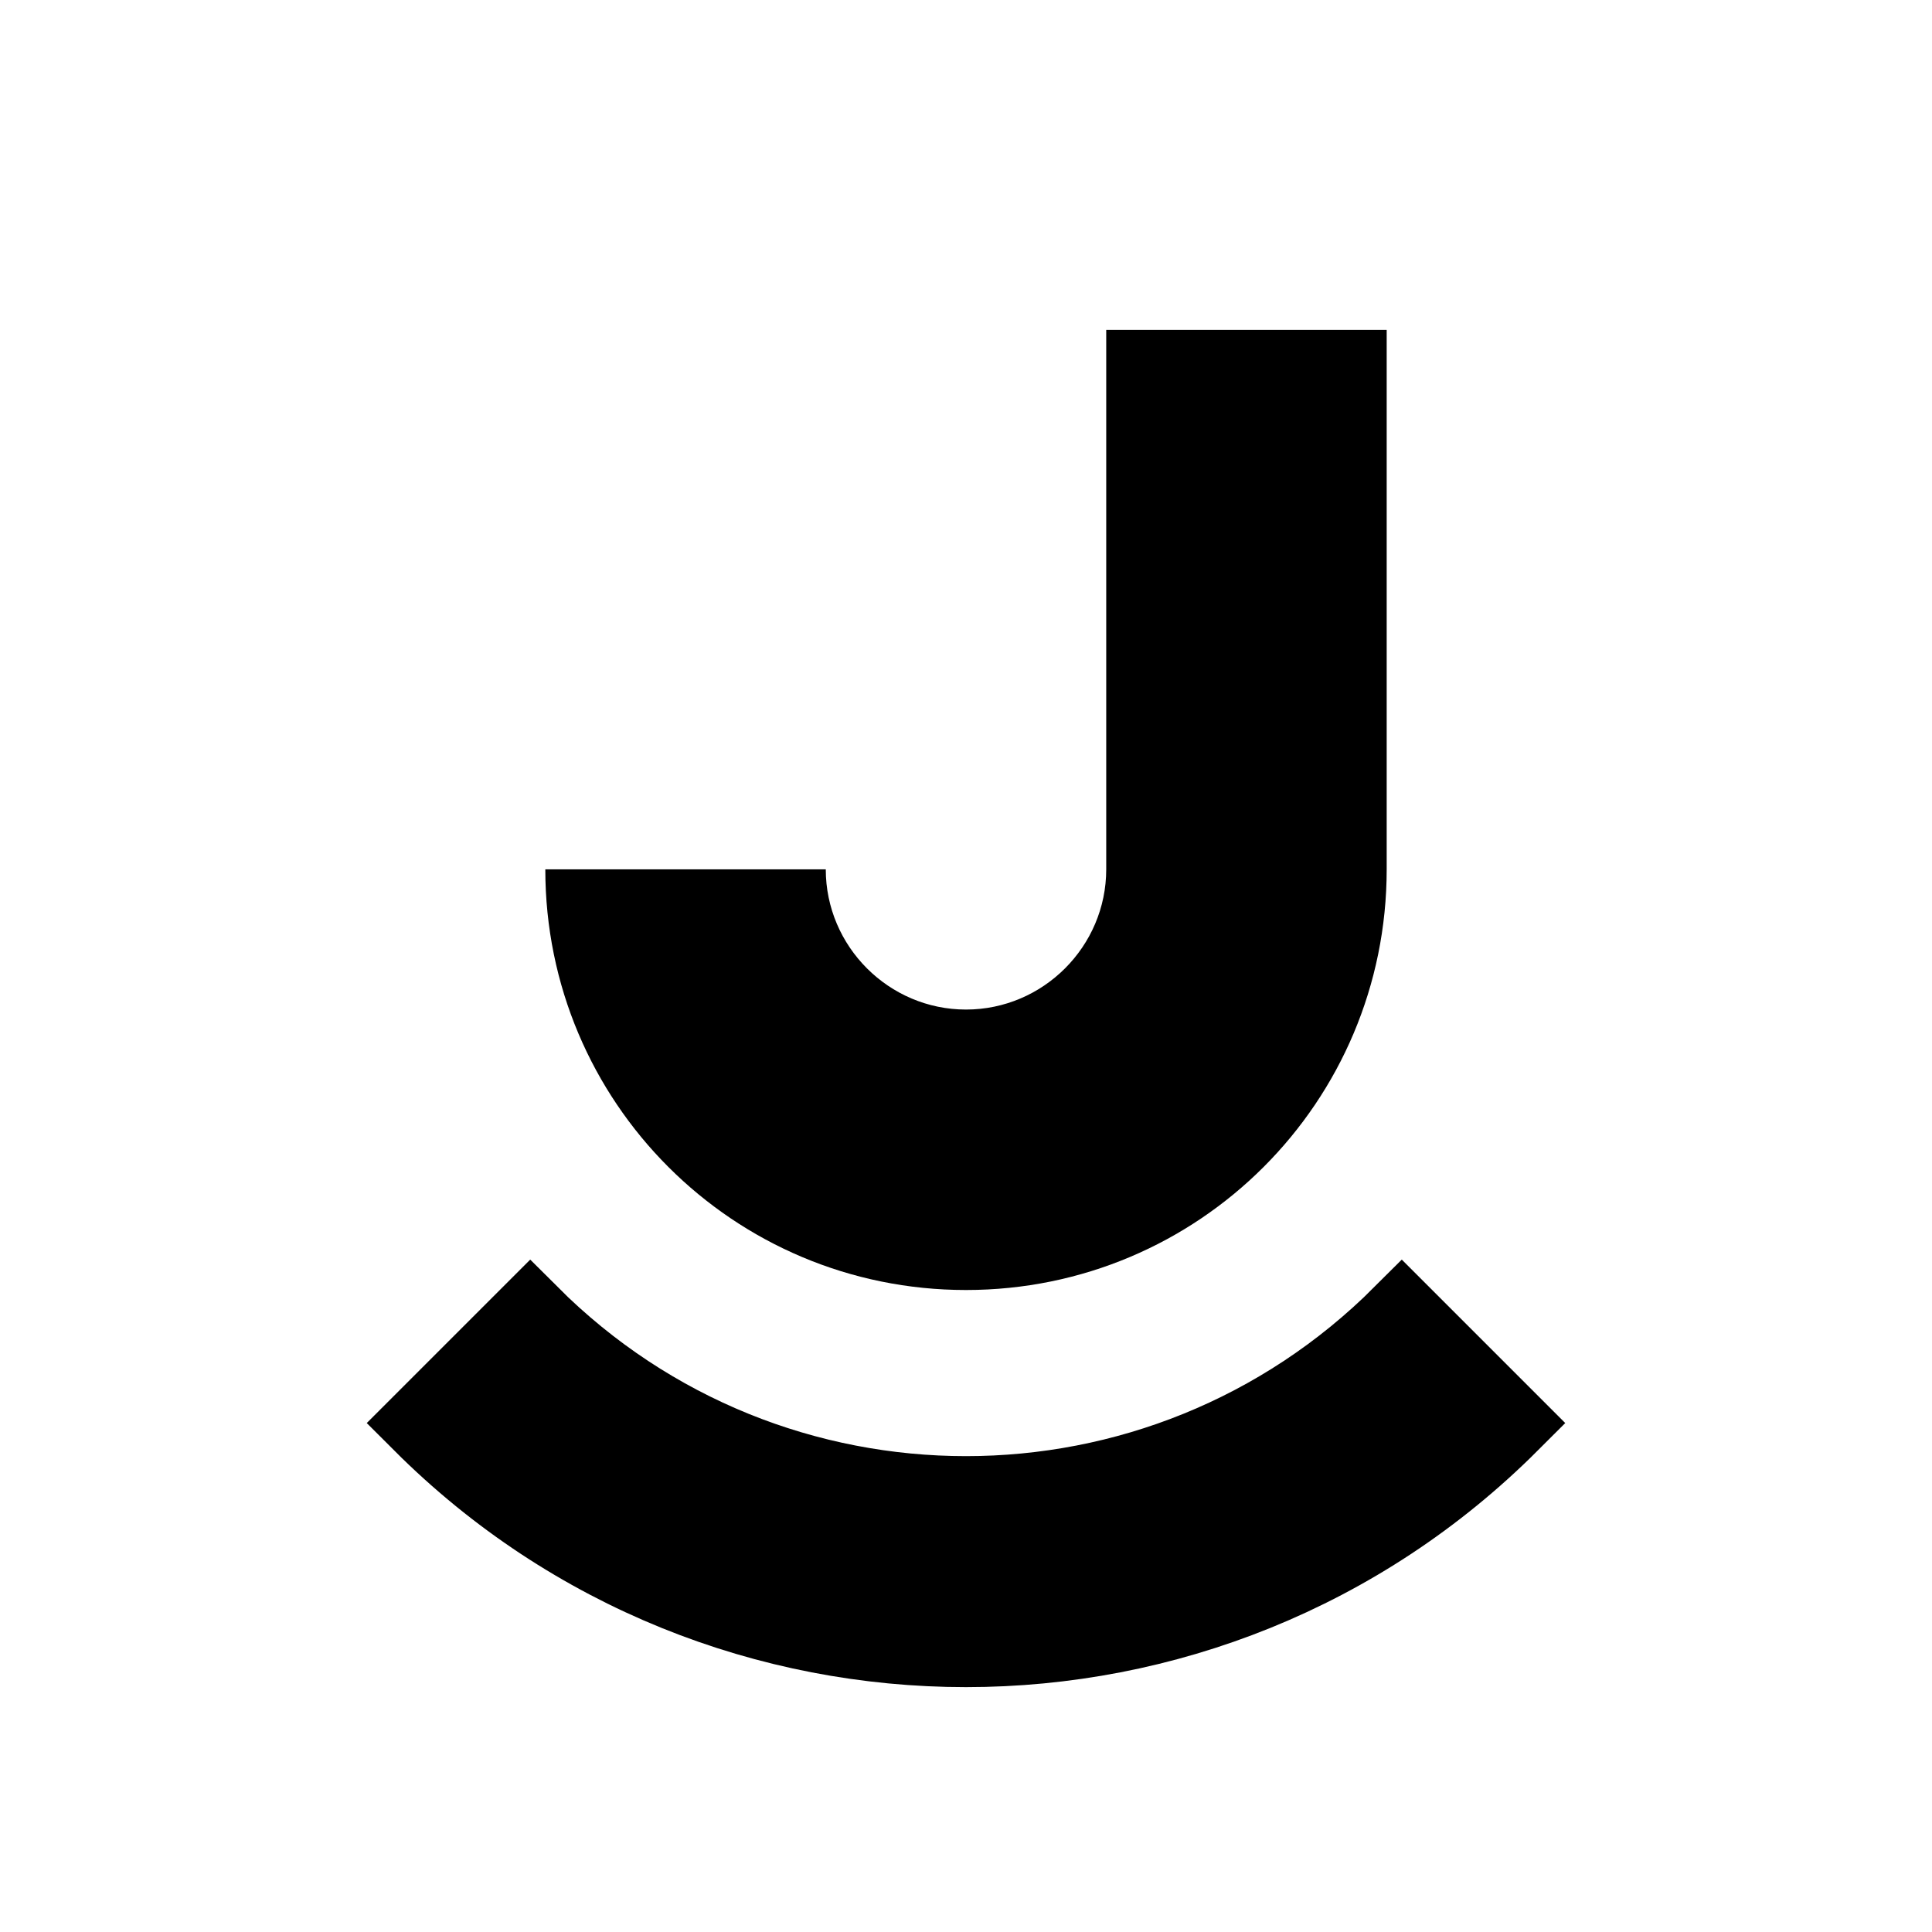
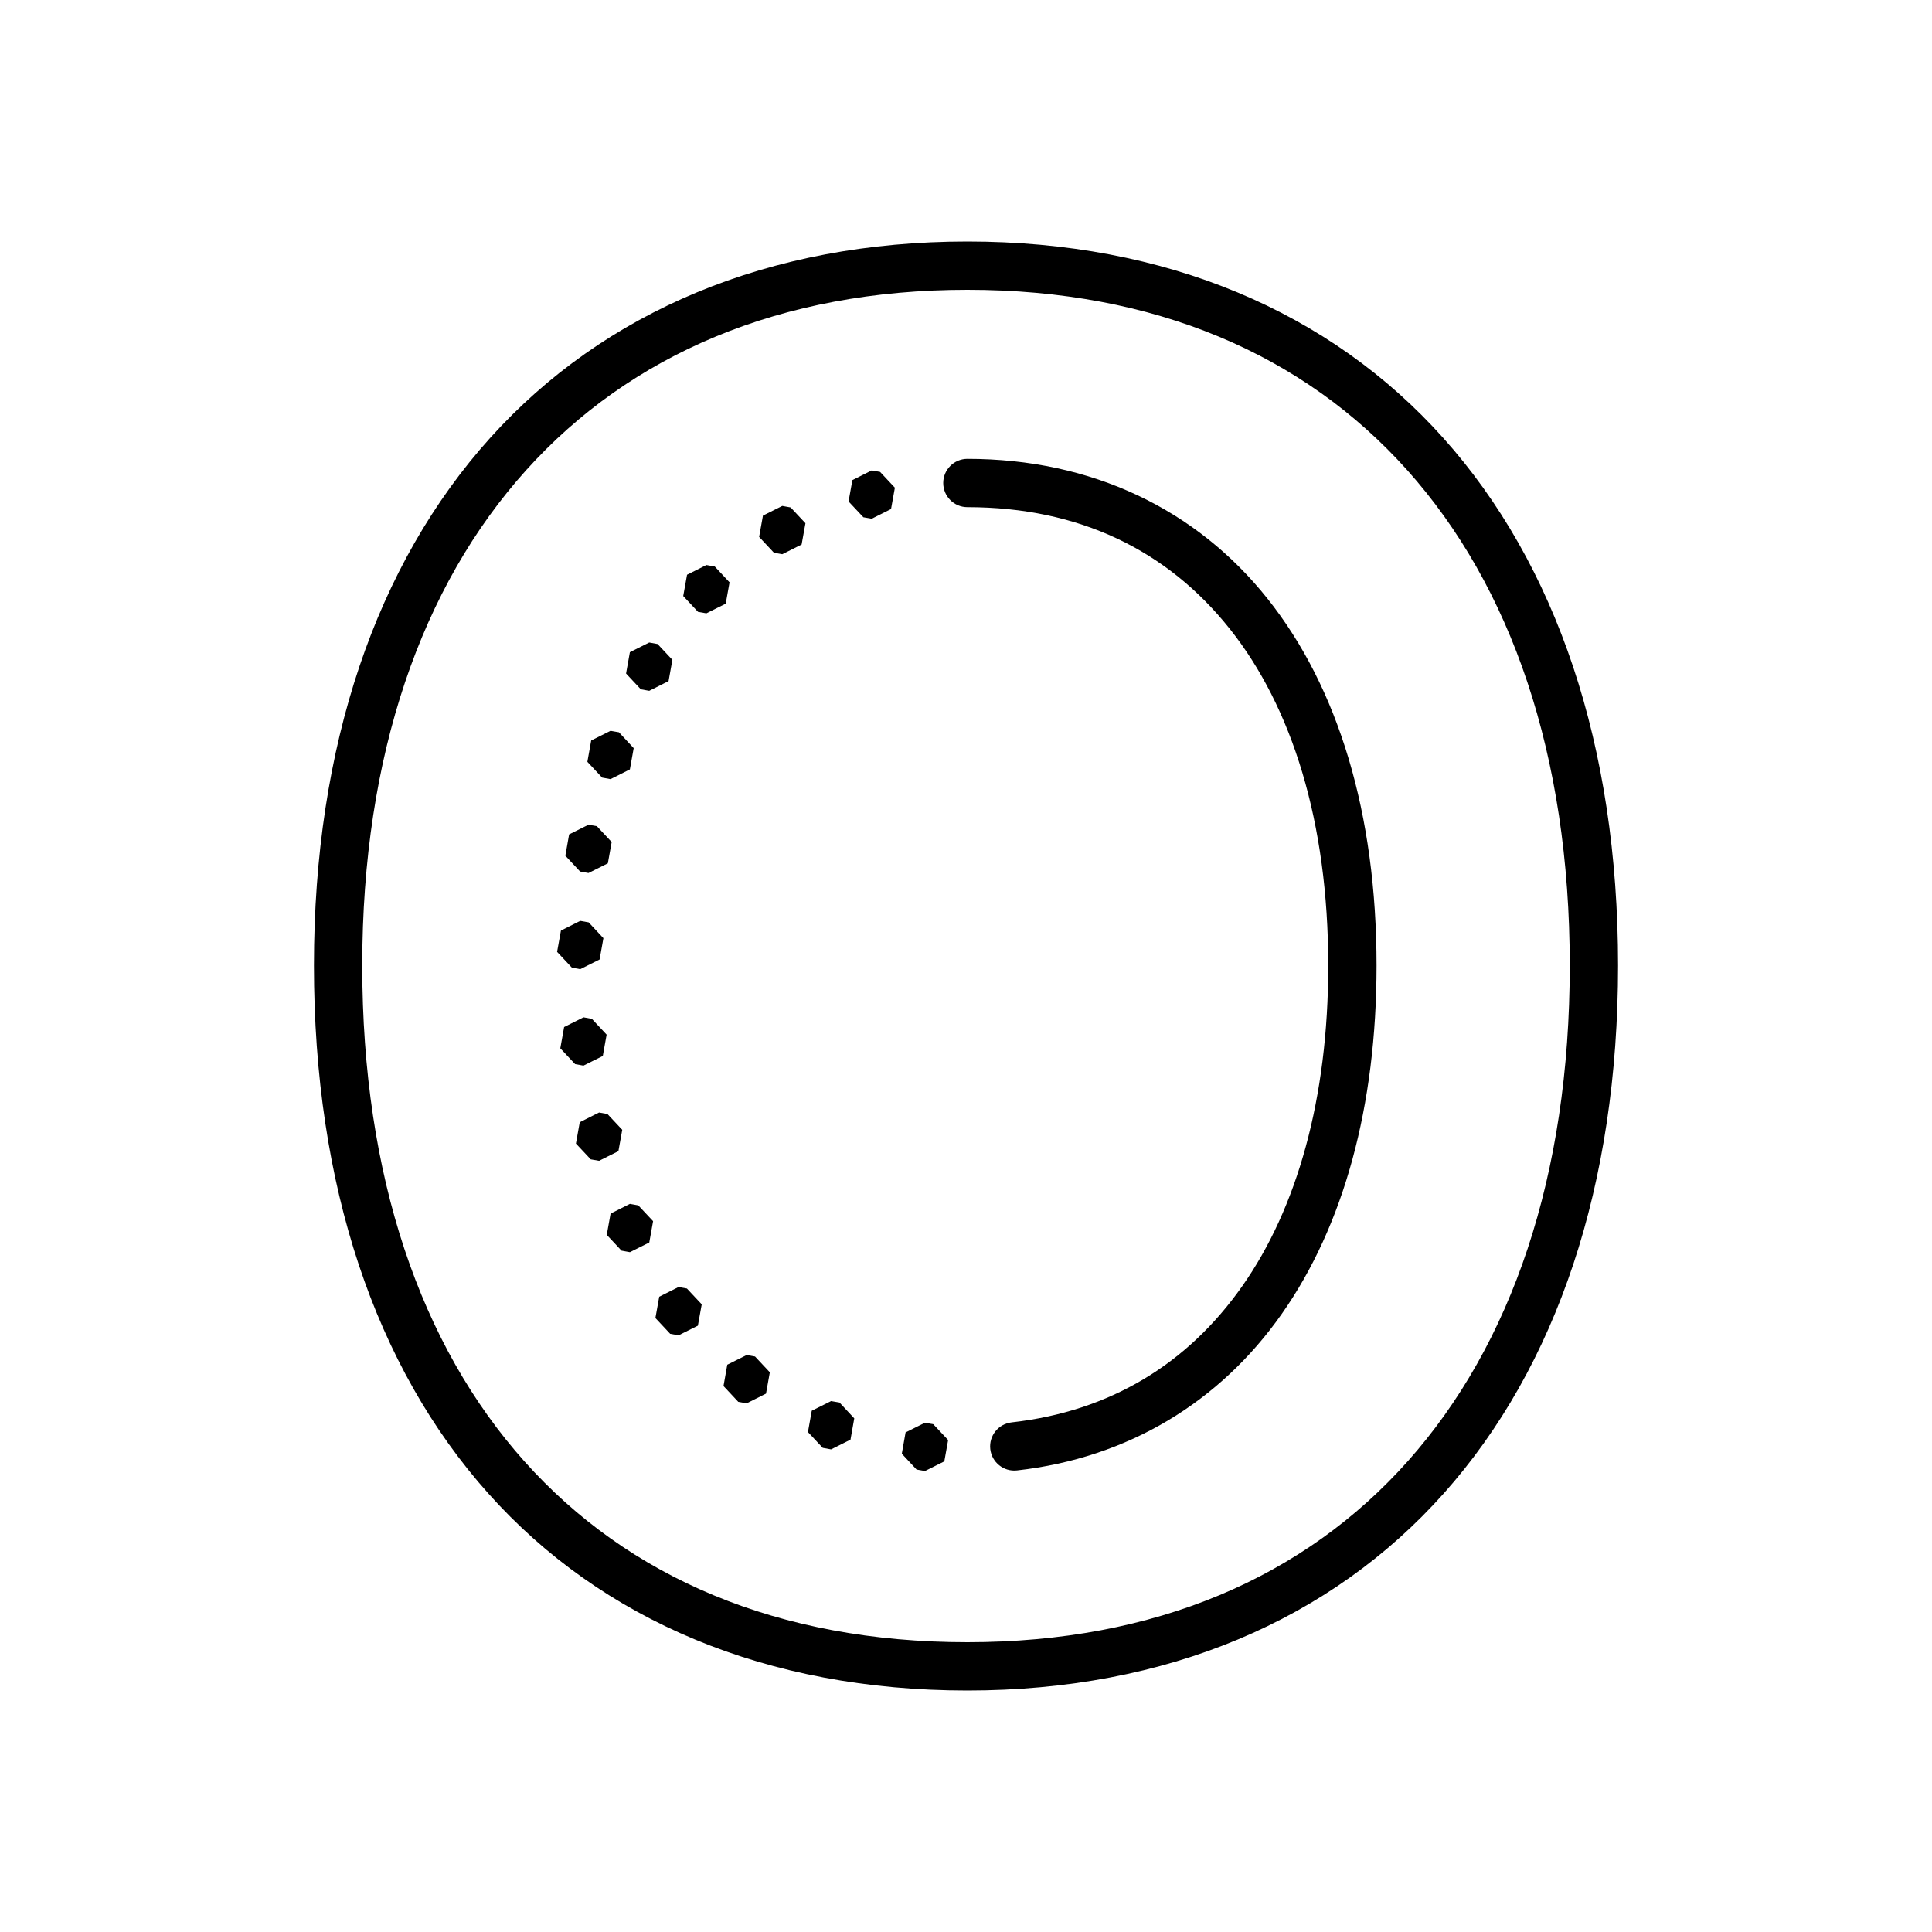
- <svg xmlns="http://www.w3.org/2000/svg" version="1.1" width="2048.00" height="2048.00" viewBox="0 0 2048.0 2048.0">
-   <g id="document" transform="matrix(1,0,0,1,1024.0,1024.0)">
-     <path d="M445.945,-674.314 L445.945,-102.478 C445.945,144.278 246.756,343.467 -7.92415e-05,343.467 C-246.756,343.467 -445.945,144.278 -445.945,-102.478 L-445.945,-102.478 L-148.648,-102.478 L-148.648,-102.478 C-148.648,-20.721 -81.757,46.17 -3.96681e-05,46.17 C81.757,46.17 148.648,-20.721 148.648,-102.478 L148.648,-674.314 L445.945,-674.314 Z " fill="#000000" fill-opacity="1.00" />
-     <path d="M-461.948,369.011 L-577.434,484.497 C-258.691,803.241 258.691,803.241 577.434,484.497 L461.948,369.01 C206.722,624.237 -206.722,624.237 -461.948,369.011 Z " fill="#000000" fill-opacity="1.00" stroke-width="81.73" stroke="#000000" stroke-linecap="square" stroke-linejoin="miter" />
-   </g>
+ <svg xmlns="http://www.w3.org/2000/svg" viewBox="0 0 80 80" width="80px" height="80px">
+   <path d="M 40.057 10 C 31.842 10 25.014 12.897 20.299 18.131 C 15.583 23.364 13 30.872 13 39.98 C 13 49.087 15.534 56.602 20.227 61.848 C 24.919 67.093 31.75 70 40.057 70 C 48.309 70 55.112 67.082 59.789 61.832 C 64.466 56.583 67 49.068 67 39.98 C 67 30.874 64.447 23.367 59.76 18.133 C 55.073 12.898 48.27 10 40.057 10 z M 40.057 12 C 47.805 12 53.975 14.671 58.27 19.467 C 62.564 24.263 65 31.247 65 39.98 C 65 48.697 62.582 55.692 58.297 60.502 C 54.012 65.311 47.843 68 40.057 68 C 32.211 68 26.015 65.318 21.717 60.514 C 17.419 55.709 15 48.716 15 39.98 C 15 31.25 17.463 24.268 21.785 19.471 C 26.107 14.674 32.308 12 40.057 12 z M 40.057 19 A 1 1 0 1 0 40.057 21 C 44.686 21 48.333 22.788 50.916 26.031 C 53.499 29.274 55 34.037 55 39.98 C 55 45.505 53.703 50.034 51.438 53.258 C 49.172 56.482 45.967 58.441 41.889 58.898 A 1 1 0 1 0 42.111 60.887 C 46.715 60.371 50.51 58.057 53.074 54.408 C 55.638 50.76 57 45.817 57 39.98 C 57 33.702 55.422 28.475 52.48 24.783 C 49.539 21.091 45.215 19 40.057 19 z M 36.096 19.479 L 35.295 19.881 L 35.137 20.764 L 35.75 21.418 L 36.096 21.479 L 36.896 21.078 L 37.055 20.195 L 36.443 19.541 L 36.096 19.479 z M 32.393 20.949 L 31.592 21.35 L 31.434 22.232 L 32.047 22.887 L 32.393 22.949 L 33.193 22.547 L 33.352 21.666 L 32.74 21.012 L 32.393 20.949 z M 29.25 23.396 L 28.449 23.799 L 28.291 24.68 L 28.904 25.336 L 29.25 25.396 L 30.051 24.996 L 30.209 24.113 L 29.598 23.459 L 29.25 23.396 z M 26.883 26.605 L 26.082 27.006 L 25.924 27.889 L 26.535 28.543 L 26.883 28.605 L 27.684 28.203 L 27.842 27.322 L 27.229 26.668 L 26.883 26.605 z M 25.281 30.262 L 24.48 30.662 L 24.322 31.545 L 24.934 32.199 L 25.281 32.262 L 26.082 31.859 L 26.24 30.979 L 25.629 30.322 L 25.281 30.262 z M 24.369 34.15 L 23.566 34.551 L 23.41 35.434 L 24.021 36.088 L 24.369 36.15 L 25.17 35.748 L 25.328 34.867 L 24.715 34.211 L 24.369 34.15 z M 24.027 38.131 L 23.227 38.533 L 23.068 39.414 L 23.68 40.068 L 24.027 40.131 L 24.828 39.73 L 24.986 38.848 L 24.375 38.193 L 24.027 38.131 z M 24.16 42.125 L 23.359 42.527 L 23.201 43.408 L 23.814 44.062 L 24.16 44.125 L 24.961 43.725 L 25.119 42.842 L 24.508 42.188 L 24.16 42.125 z M 24.807 46.066 L 24.006 46.469 L 23.848 47.352 L 24.461 48.006 L 24.807 48.066 L 25.607 47.666 L 25.766 46.783 L 25.154 46.129 L 24.807 46.066 z M 26.084 49.85 L 25.283 50.252 L 25.125 51.133 L 25.736 51.787 L 26.084 51.85 L 26.885 51.449 L 27.043 50.566 L 26.43 49.912 L 26.084 49.85 z M 28.098 53.293 L 27.297 53.695 L 27.139 54.576 L 27.75 55.23 L 28.098 55.293 L 28.898 54.893 L 29.057 54.01 L 28.443 53.355 L 28.098 53.293 z M 30.918 56.109 L 30.115 56.51 L 29.959 57.393 L 30.57 58.047 L 30.918 58.109 L 31.719 57.707 L 31.877 56.824 L 31.264 56.17 L 30.918 56.109 z M 34.414 58.016 L 33.613 58.416 L 33.455 59.299 L 34.068 59.953 L 34.414 60.016 L 35.217 59.613 L 35.373 58.732 L 34.762 58.076 L 34.414 58.016 z M 38.301 58.912 L 37.498 59.314 L 37.342 60.195 L 37.953 60.85 L 38.301 60.912 L 39.102 60.512 L 39.26 59.629 L 38.646 58.975 L 38.301 58.912 z" />
</svg>
